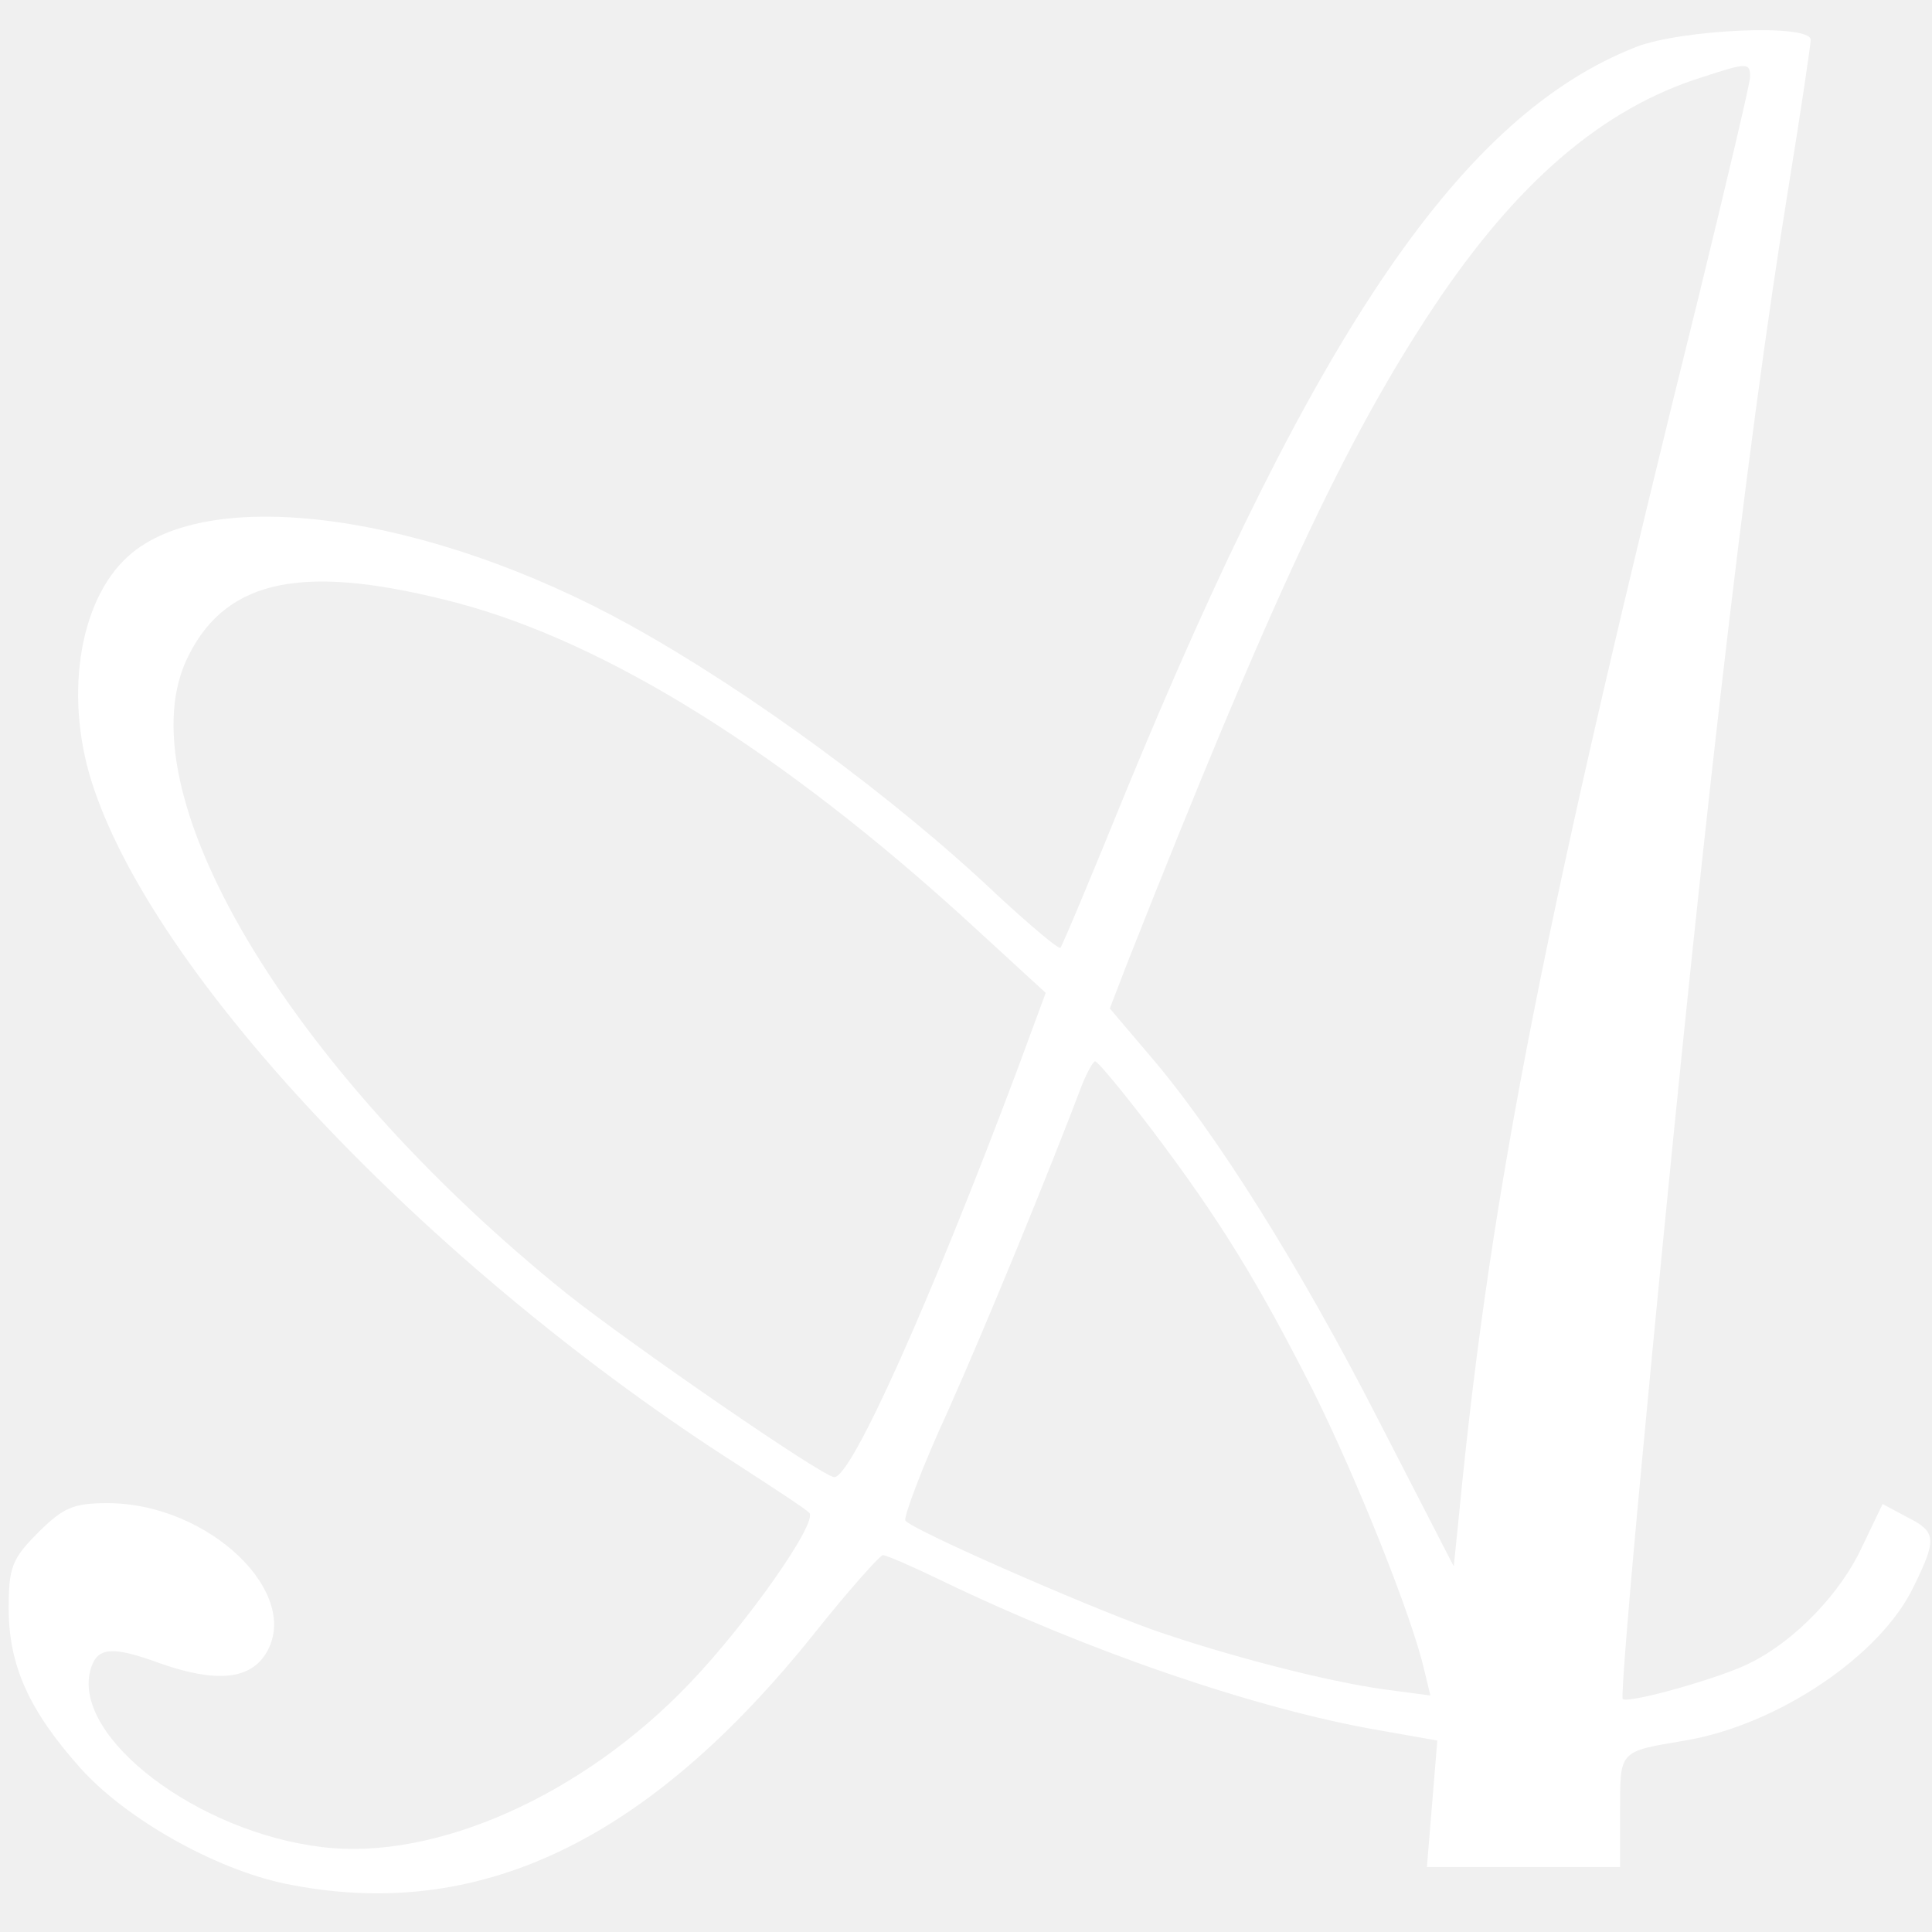
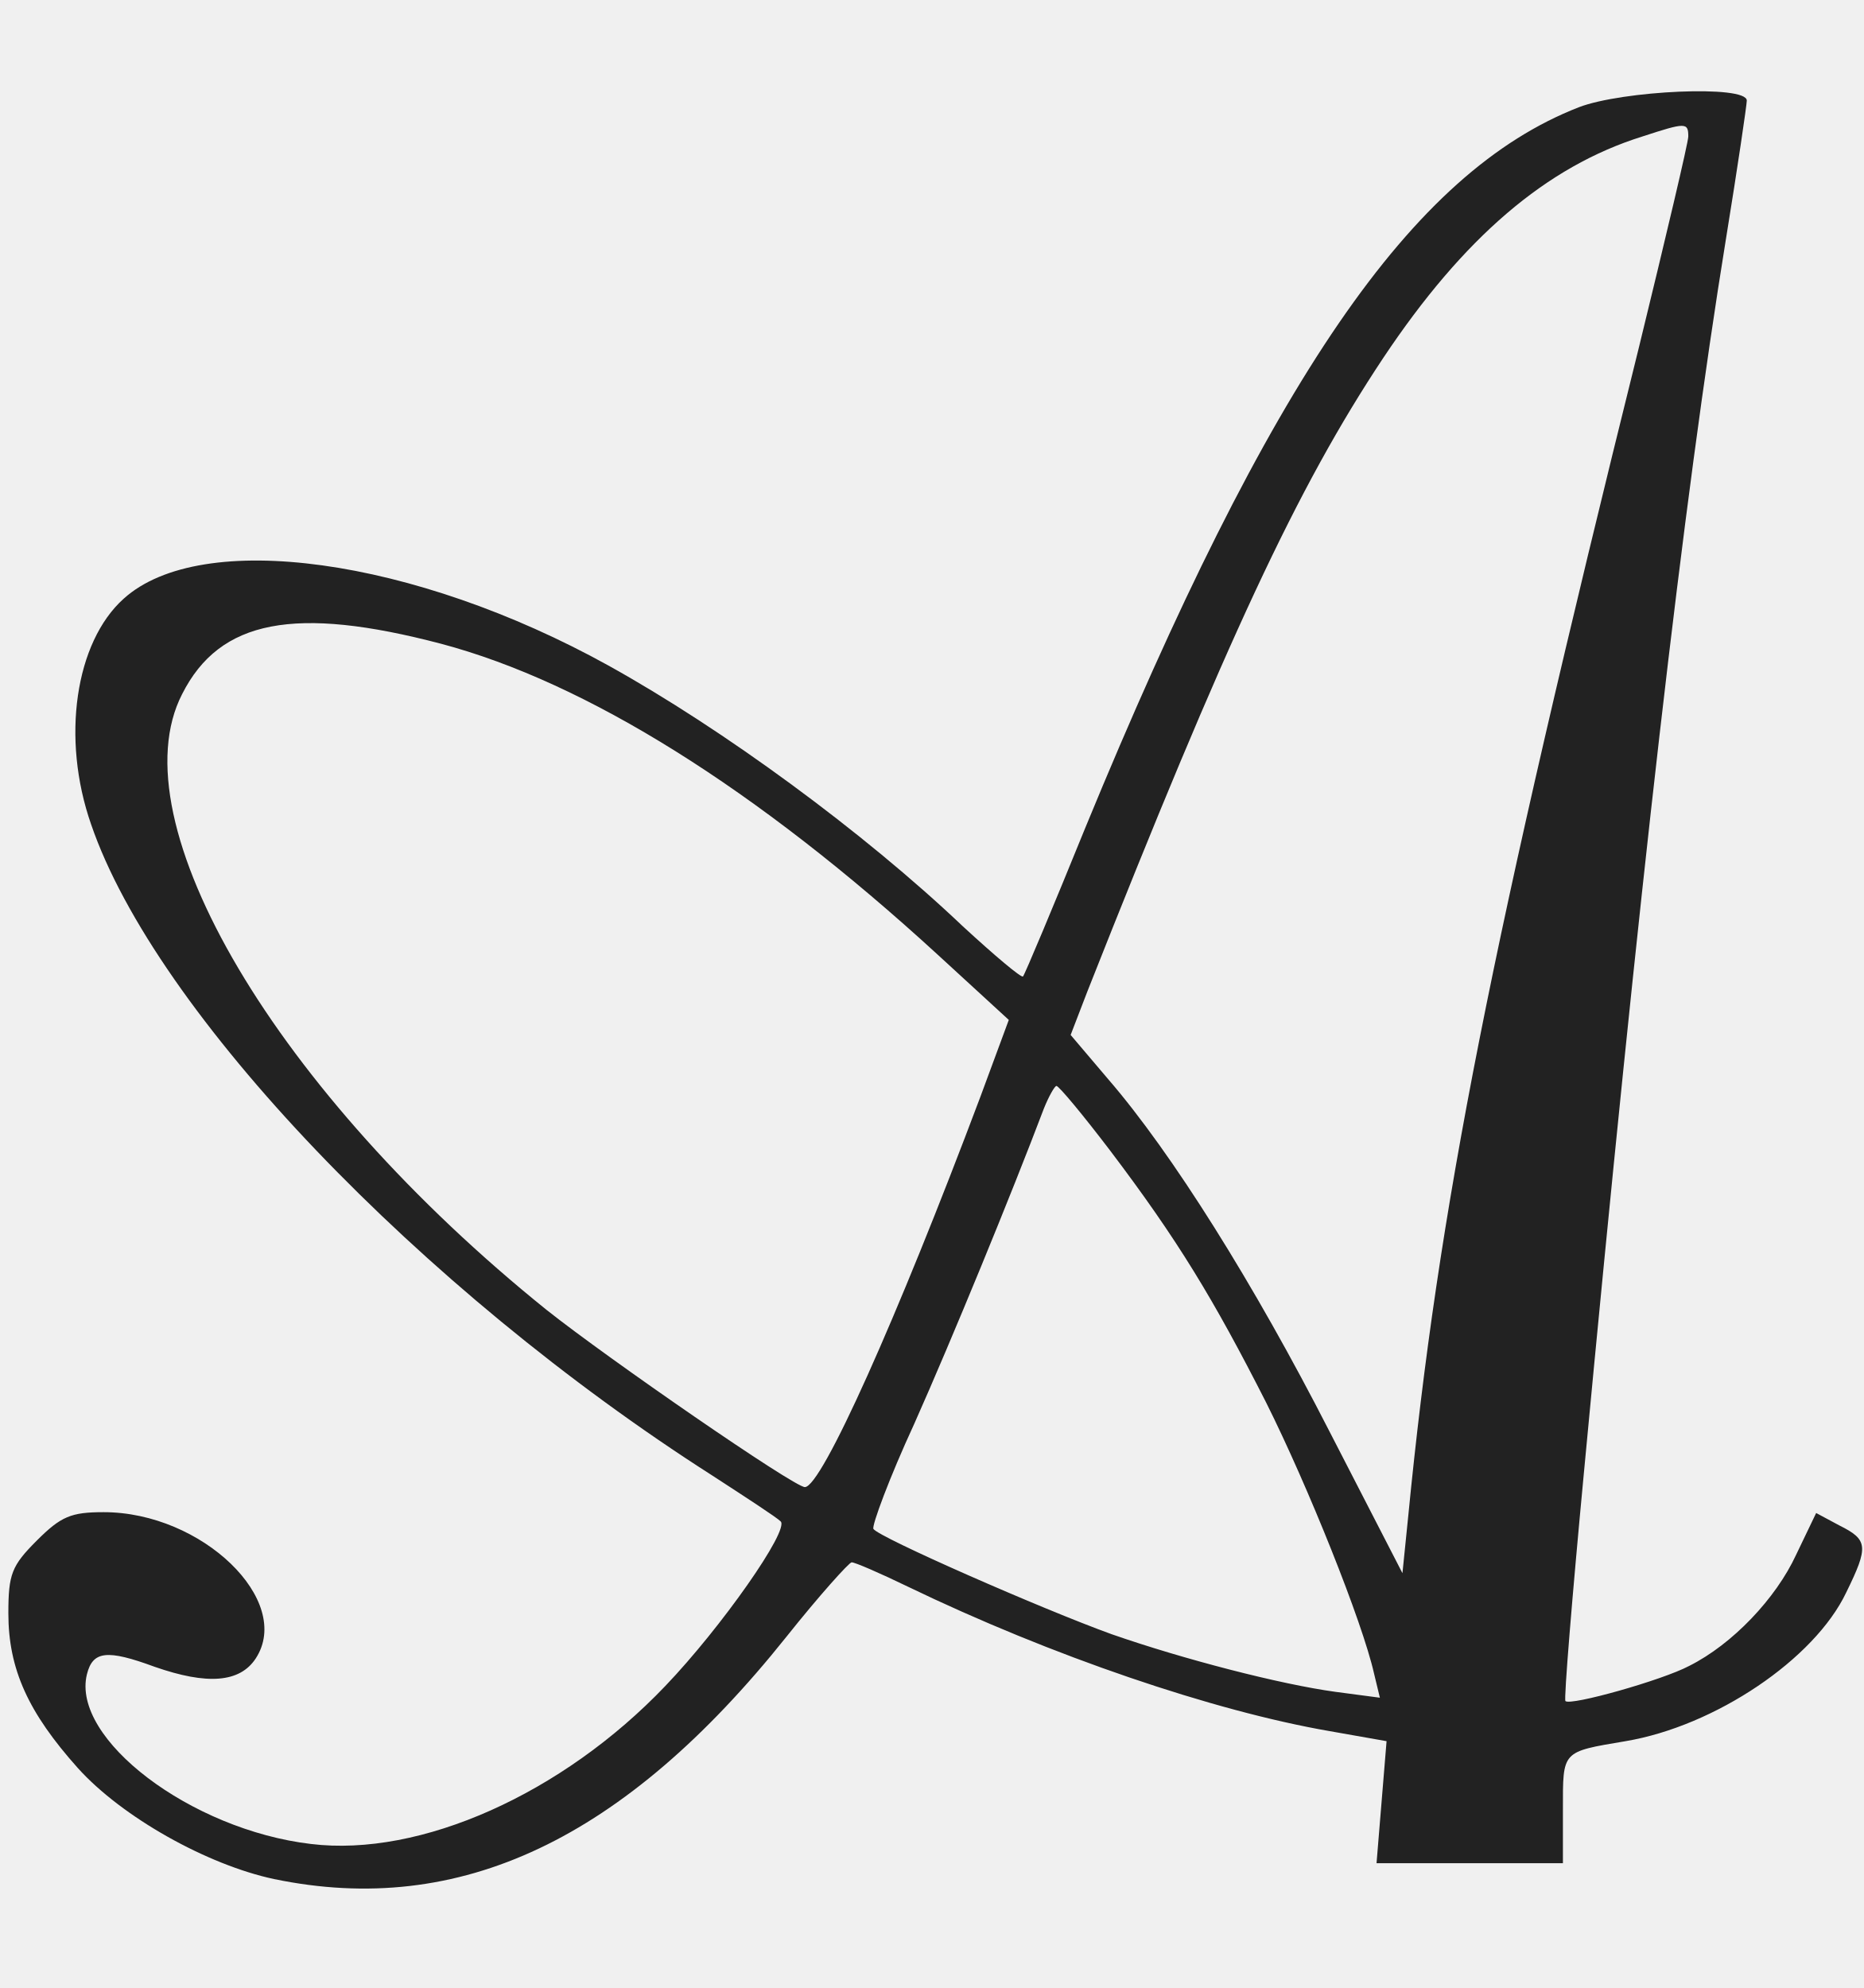
- <svg xmlns="http://www.w3.org/2000/svg" version="1.0" width="150pt" height="150pt" viewBox="0 0 223 216" preserveAspectRatio="xMidYMid meet">
-   <g transform="translate(0,216) scale(0.1,-0.1)" fill="#fff" stroke="none">
+ <svg xmlns="http://www.w3.org/2000/svg" version="1.0" width="75pt" height="80pt" viewBox="0 0 223 216" preserveAspectRatio="xMidYMid meet">
+   <g transform="translate(0,216) scale(0.1,-0.1)" fill="#222" stroke="none">
    <path d="M1889 2141 c-200 -78 -369 -324 -590 -861 -39 -96 -73 -177 -75 -179 -2 -2 -34 25 -72 60 -119 113 -287 236 -424 312 -233 129 -487 164 -580 80 -58 -52 -75 -167 -39 -270 77 -225 394 -556 743 -779 40 -26 77 -50 82 -55 11 -10 -71 -127 -138 -197 -123 -129 -293 -205 -424 -189 -144 17 -287 126 -268 203 7 28 24 30 81 9 63 -22 102 -19 121 10 45 69 -64 175 -182 175 -39 0 -51 -5 -80 -34 -30 -30 -34 -40 -34 -87 0 -67 24 -119 83 -185 53 -59 155 -116 235 -133 222 -46 419 47 613 290 39 49 75 89 78 89 4 0 34 -13 67 -29 172 -83 366 -149 505 -173 l68 -12 -6 -73 -6 -73 112 0 111 0 0 64 c0 71 -2 69 75 82 107 18 226 98 264 178 27 55 26 63 -8 80 l-28 15 -24 -50 c-24 -52 -76 -107 -128 -133 -32 -17 -142 -48 -148 -42 -2 2 8 124 22 272 66 702 119 1163 170 1477 14 86 25 161 25 166 0 19 -149 12 -201 -8z m131 -35 c0 -7 -27 -121 -59 -252 -177 -713 -240 -1030 -276 -1398 l-7 -69 -87 169 c-91 178 -189 334 -265 422 l-45 53 20 52 c166 420 251 603 354 758 96 144 195 229 310 265 52 17 55 17 55 0z m-1492 -607 c173 -46 377 -173 594 -372 l85 -78 -34 -92 c-100 -266 -190 -467 -210 -467 -13 0 -236 154 -309 212 -323 260 -515 584 -436 737 45 89 135 106 310 60z m800 -606 c81 -107 124 -178 187 -302 50 -100 115 -262 129 -324 l7 -29 -53 7 c-66 9 -182 39 -268 69 -83 30 -279 116 -285 126 -2 4 19 61 49 126 45 101 116 274 155 377 6 15 13 27 15 27 3 0 32 -35 64 -77z" />
  </g>
</svg>
